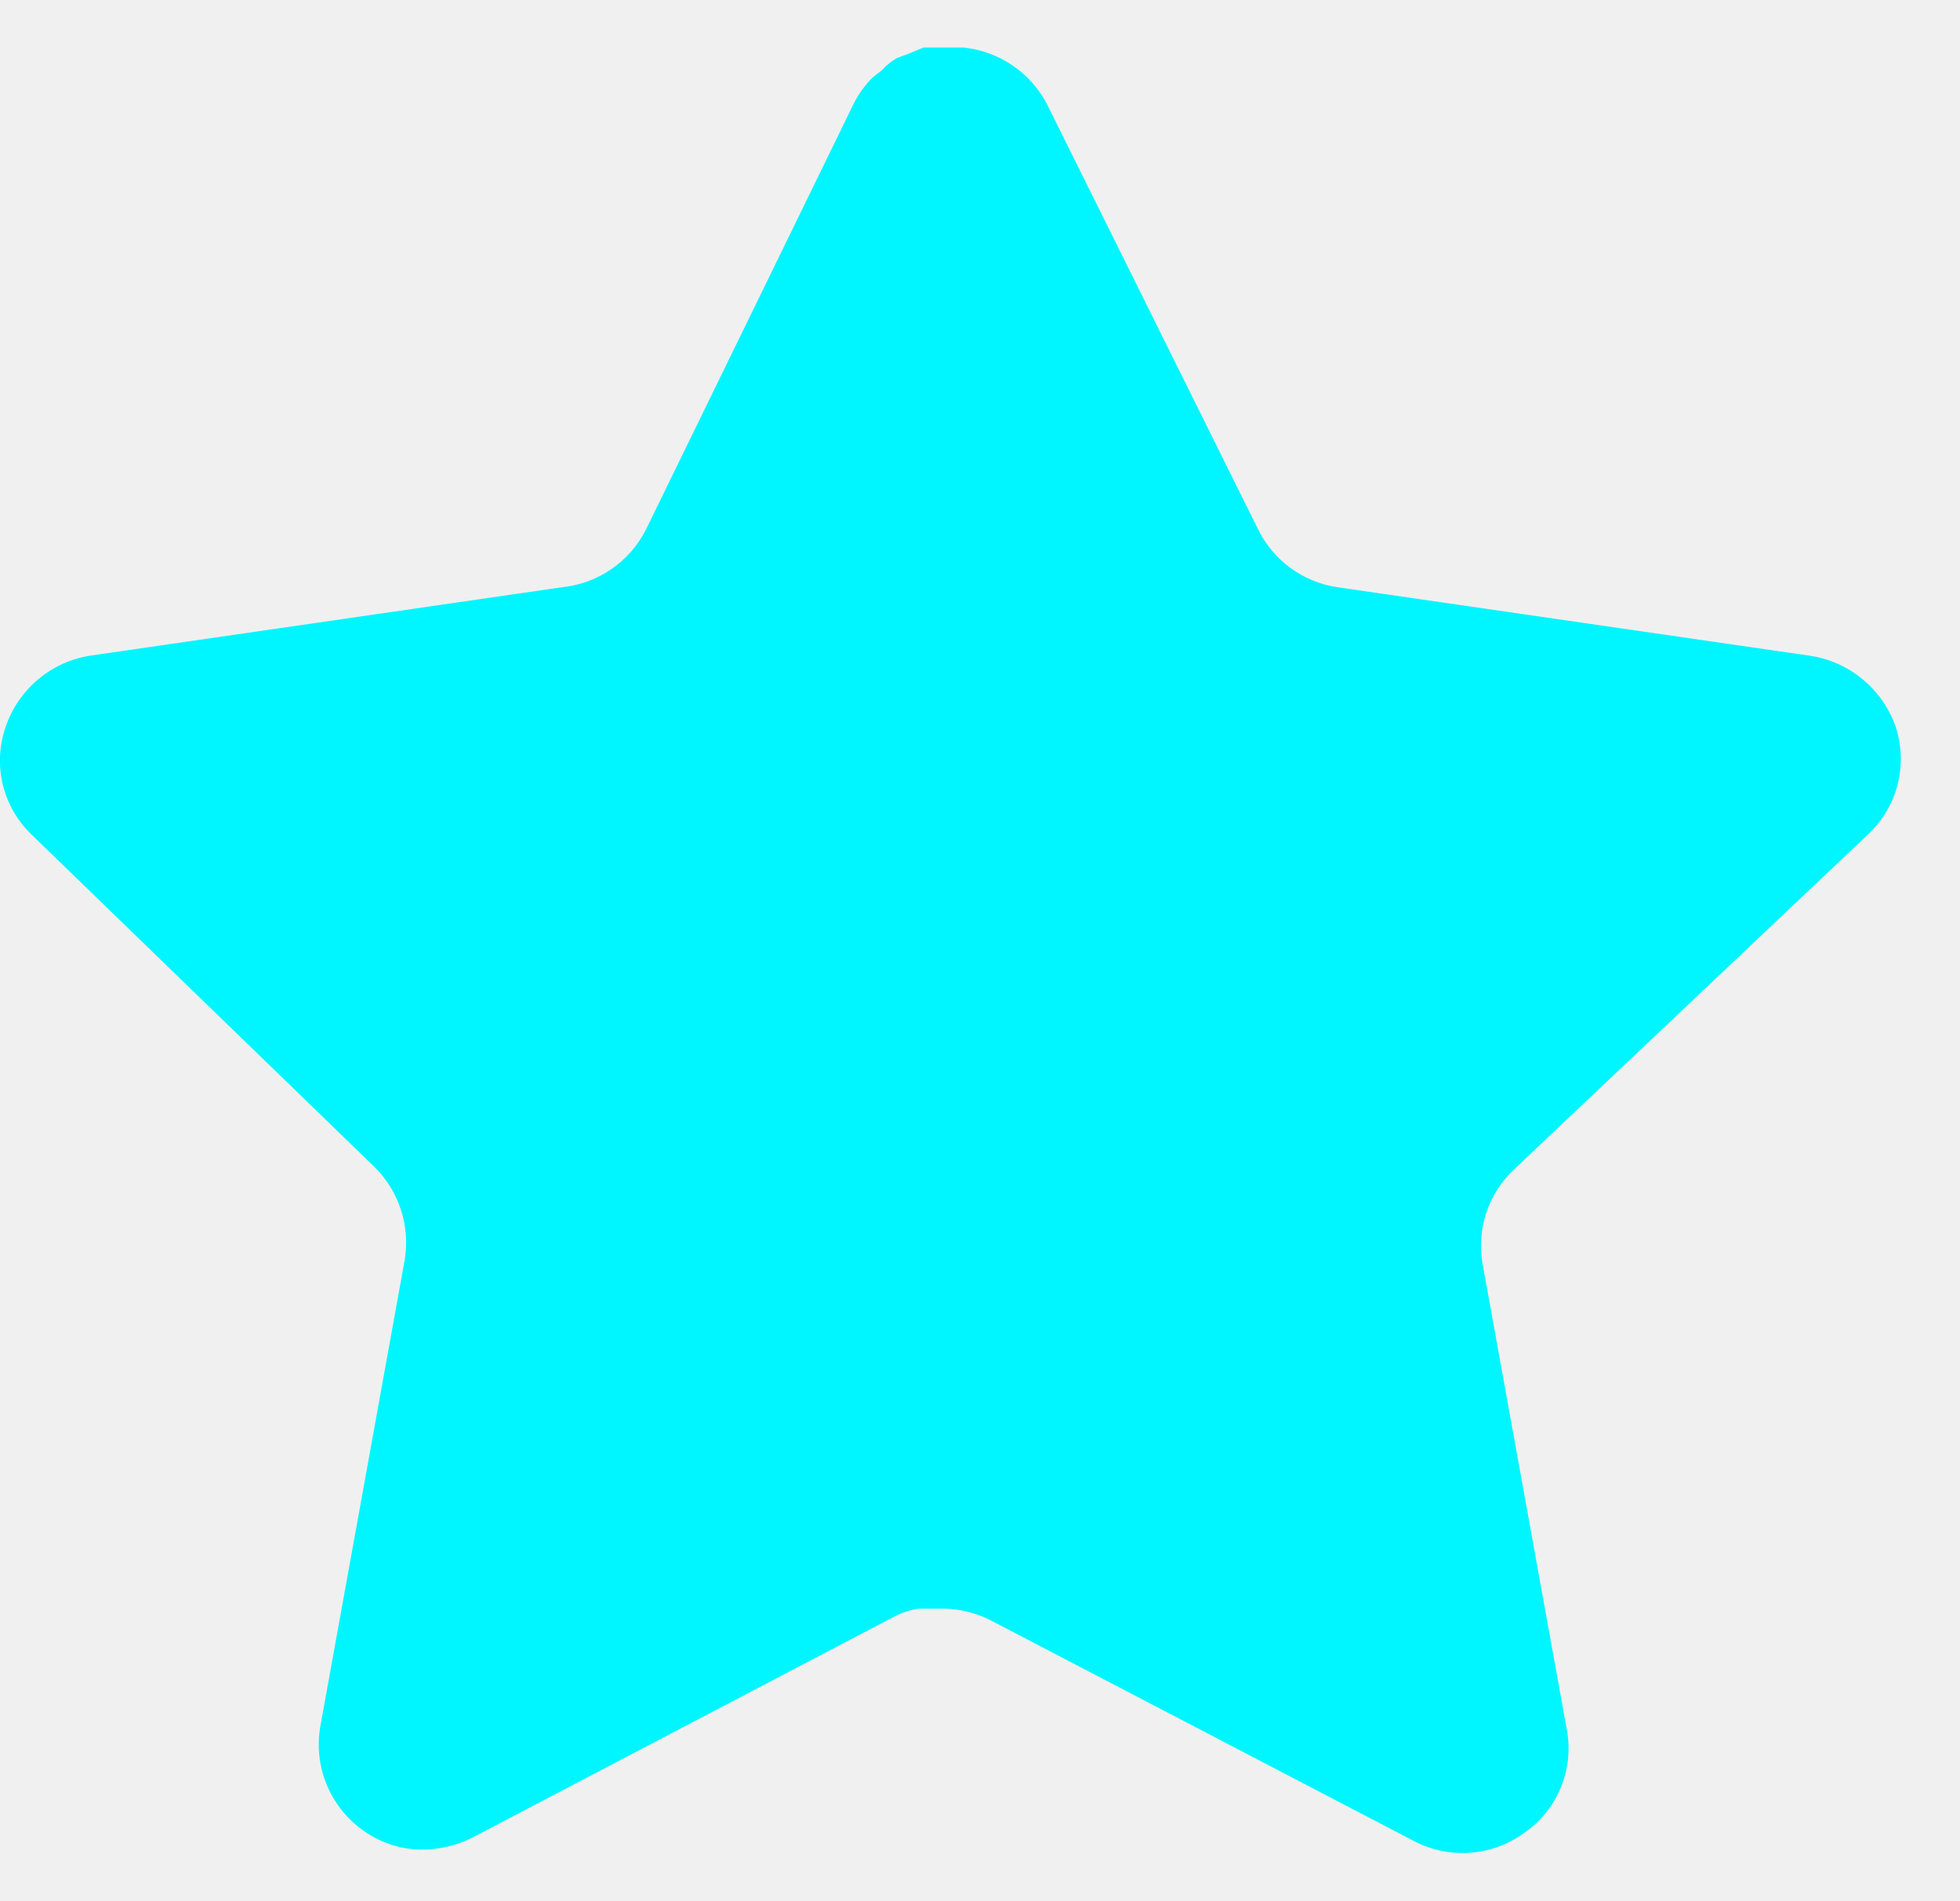
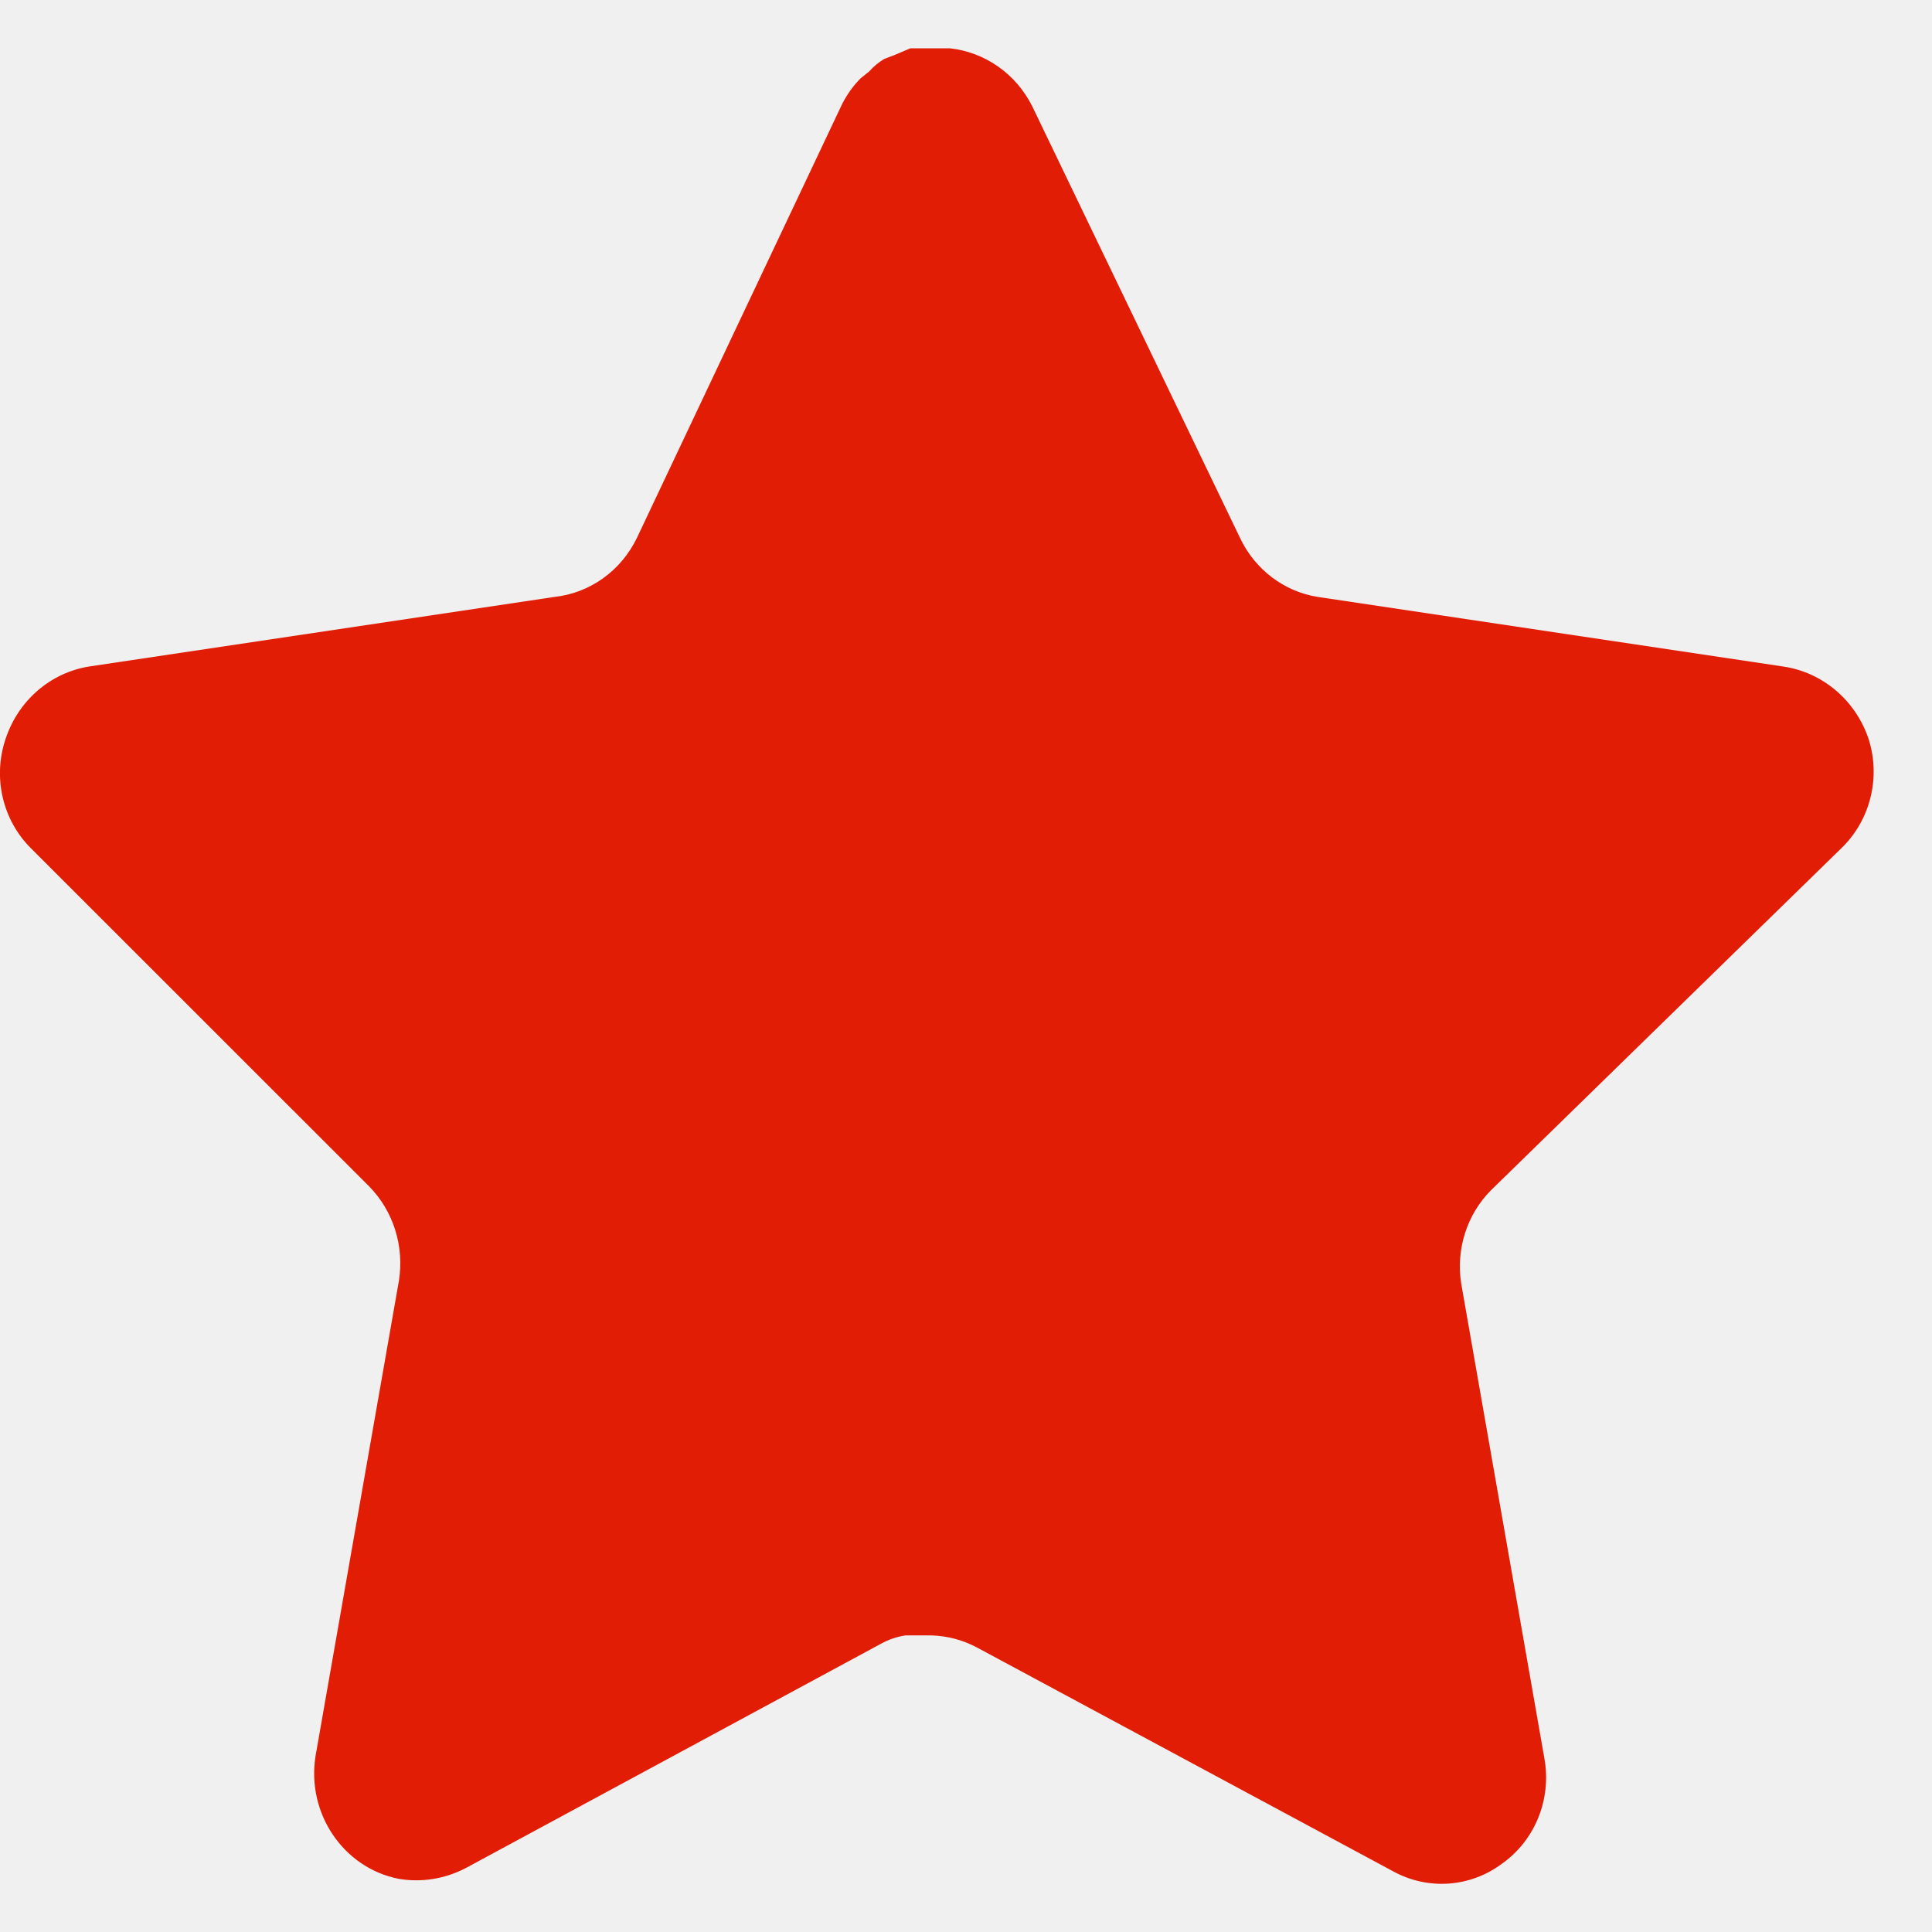
- <svg xmlns="http://www.w3.org/2000/svg" width="33" height="32" viewBox="0 0 33 32" fill="none">
-   <path d="M25.47 19.712C25.055 20.114 24.865 20.695 24.959 21.264L26.382 29.136C26.502 29.803 26.22 30.479 25.662 30.864C25.114 31.264 24.386 31.312 23.79 30.992L16.703 27.296C16.457 27.165 16.183 27.095 15.903 27.087H15.47C15.319 27.109 15.172 27.157 15.038 27.231L7.95 30.944C7.599 31.12 7.202 31.183 6.814 31.12C5.866 30.941 5.234 30.039 5.39 29.087L6.814 21.215C6.908 20.64 6.718 20.056 6.303 19.648L0.526 14.048C0.042 13.579 -0.126 12.875 0.095 12.24C0.31 11.607 0.857 11.144 1.518 11.04L9.47 9.887C10.074 9.824 10.606 9.456 10.878 8.912L14.382 1.728C14.465 1.568 14.572 1.421 14.702 1.296L14.846 1.184C14.921 1.101 15.007 1.032 15.103 0.976L15.278 0.912L15.55 0.8H16.223C16.825 0.863 17.354 1.223 17.631 1.76L21.182 8.912C21.438 9.435 21.935 9.799 22.51 9.887L30.462 11.04C31.134 11.136 31.695 11.6 31.918 12.24C32.127 12.882 31.946 13.586 31.454 14.048L25.47 19.712Z" fill="#00F6FF" />
+ <svg xmlns="http://www.w3.org/2000/svg" width="32" height="32" viewBox="0 0 32 32" fill="none">
+   <g clip-path="url(#clip0_111_6)">
+     <path d="M24.698 19.712C24.296 20.114 24.111 20.695 24.203 21.264L25.582 29.136C25.698 29.803 25.425 30.479 24.884 30.864C24.353 31.264 23.647 31.312 23.069 30.992L16.197 27.296C15.958 27.165 15.693 27.095 15.421 27.087H15.001C14.855 27.109 14.712 27.157 14.582 27.231L7.709 30.944C7.369 31.12 6.984 31.183 6.607 31.12C5.689 30.941 5.076 30.039 5.226 29.087L6.607 21.215C6.699 20.64 6.514 20.056 6.112 19.648L0.51 14.048C0.041 13.579 -0.122 12.876 0.092 12.24C0.3 11.607 0.831 11.144 1.472 11.04L9.183 9.887C9.769 9.824 10.284 9.456 10.548 8.912L13.946 1.728C14.027 1.568 14.13 1.421 14.256 1.296L14.396 1.184C14.469 1.101 14.552 1.032 14.646 0.976L14.815 0.912L15.078 0.8H15.732C16.315 0.863 16.828 1.223 17.097 1.76L20.54 8.912C20.788 9.435 21.27 9.799 21.828 9.887L29.538 11.04C30.19 11.136 30.735 11.6 30.95 12.24C31.154 12.882 30.978 13.586 30.5 14.048L24.698 19.712Z" fill="#E11E05" />
+   </g>
+   <defs>
+     <clipPath id="clip0_111_6">
+       <rect width="32" height="32" fill="white" />
+     </clipPath>
+   </defs>
</svg>
